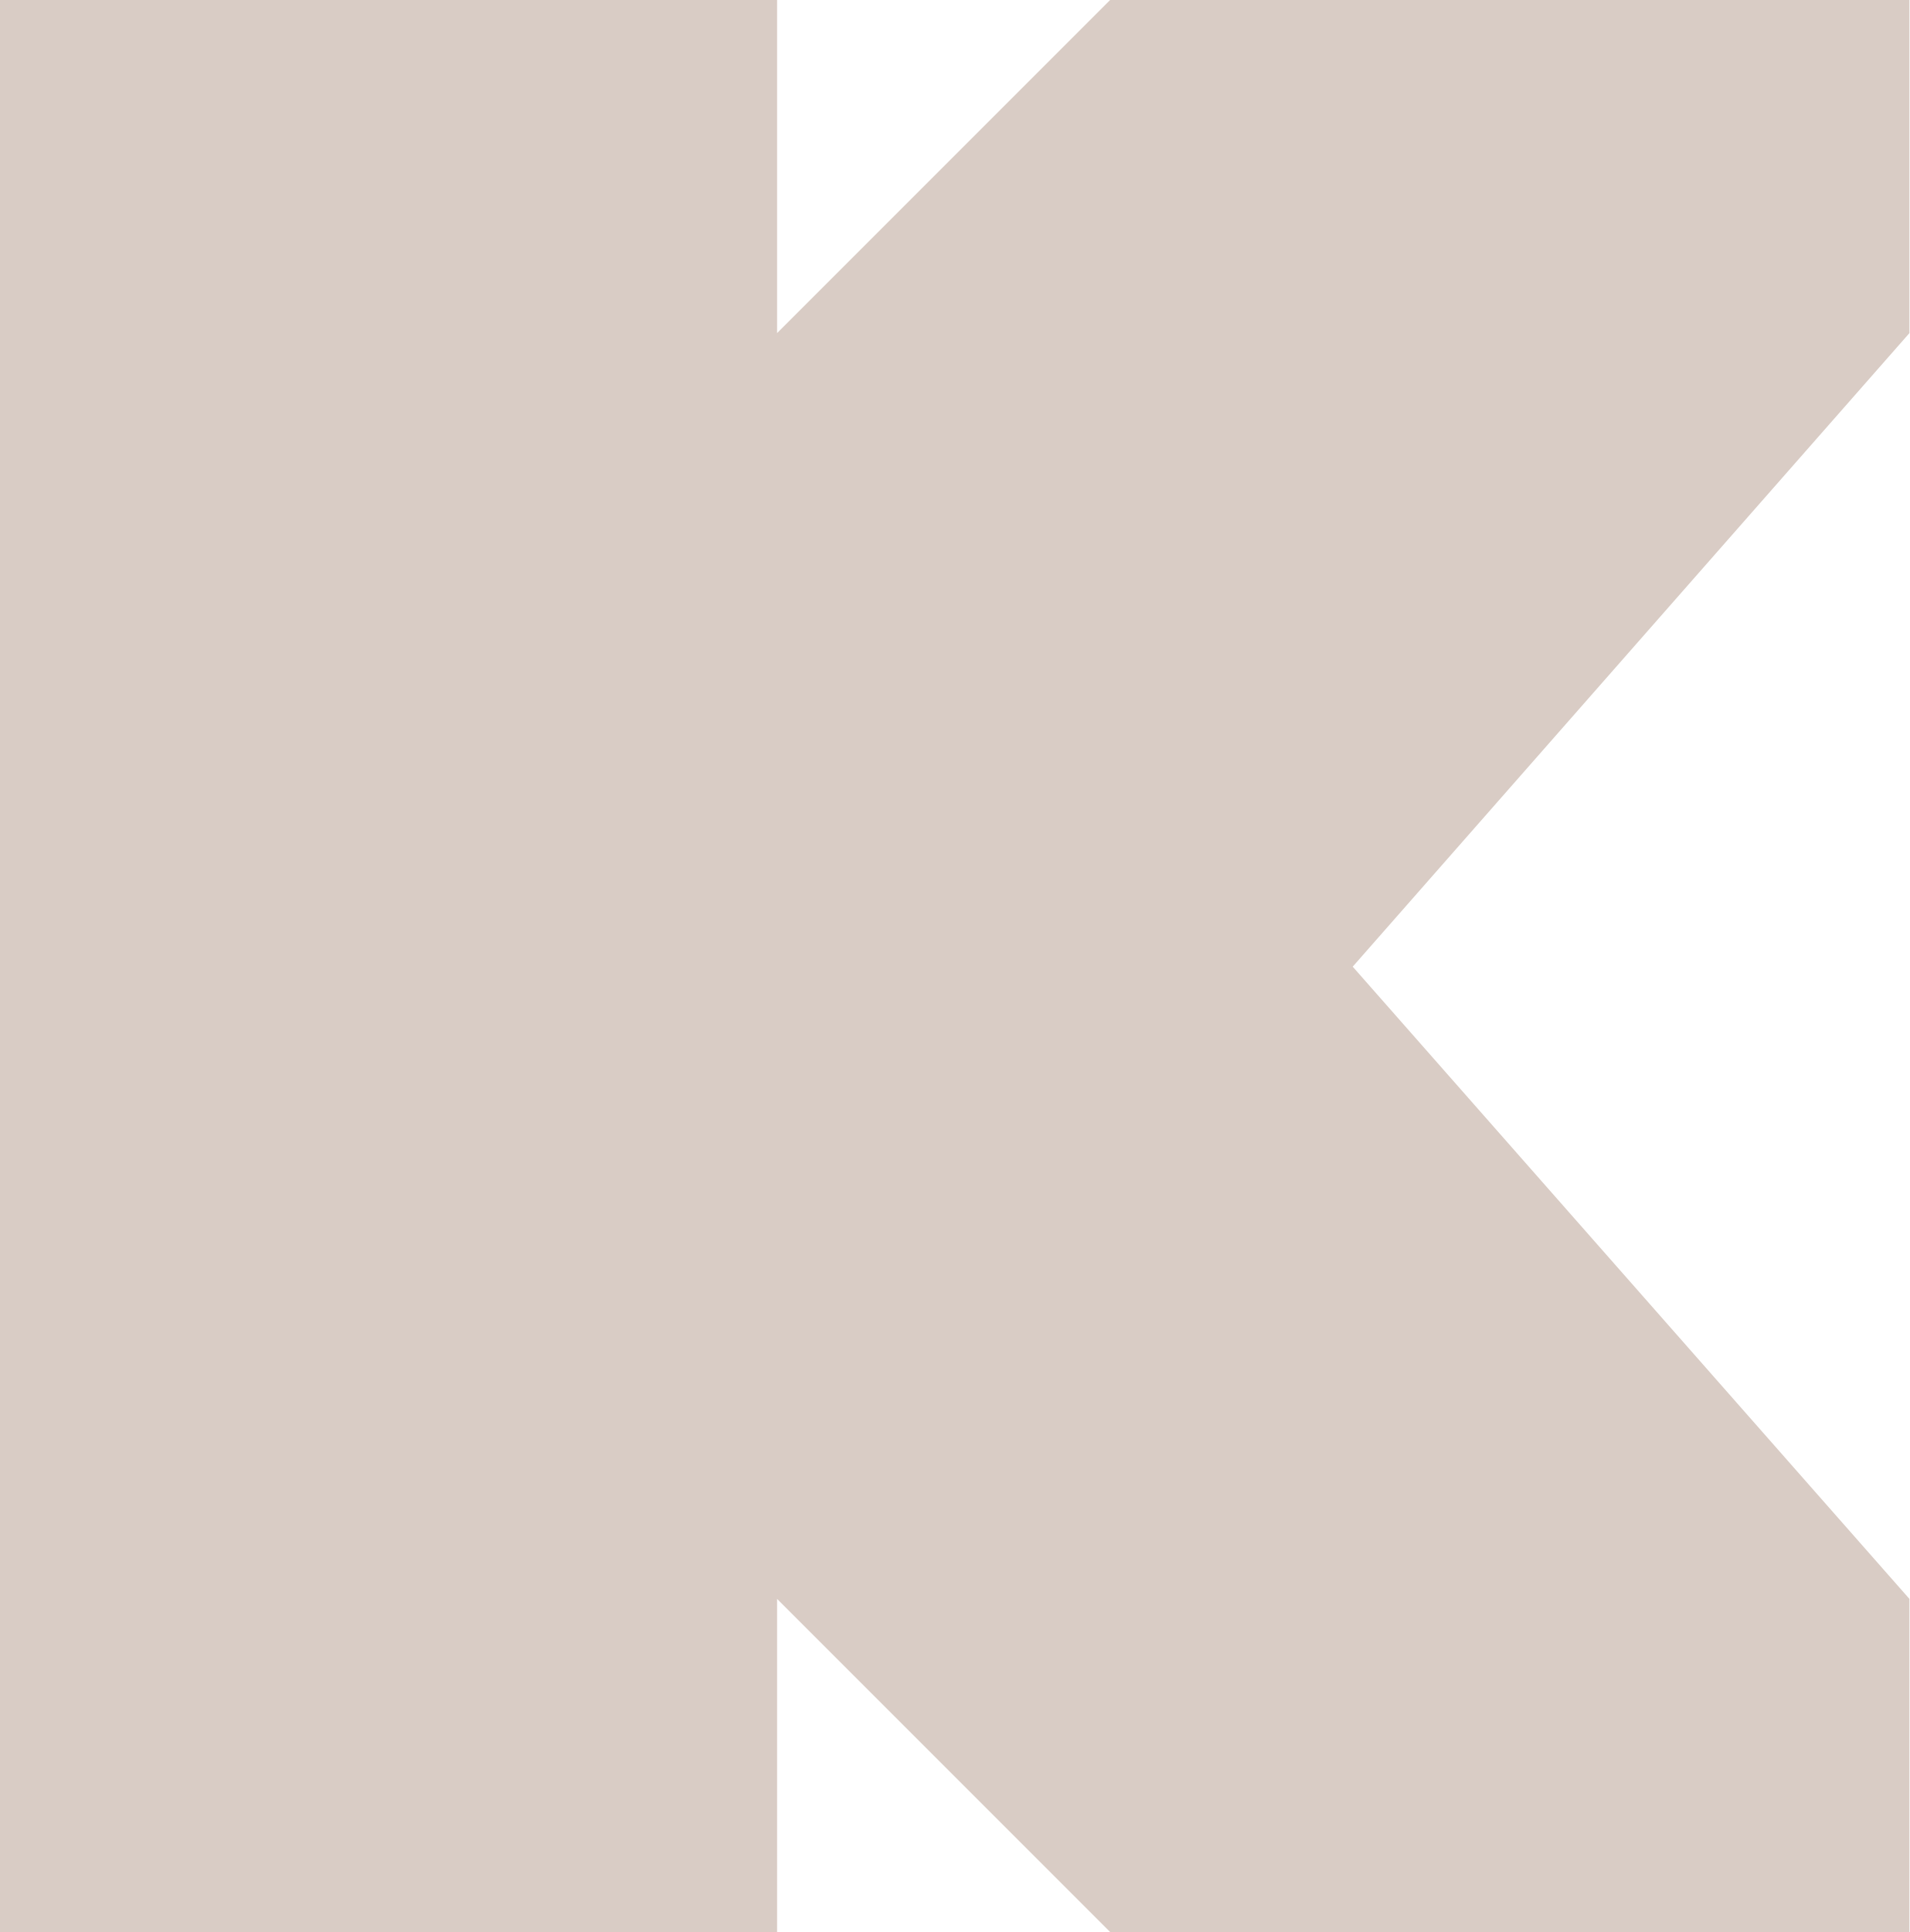
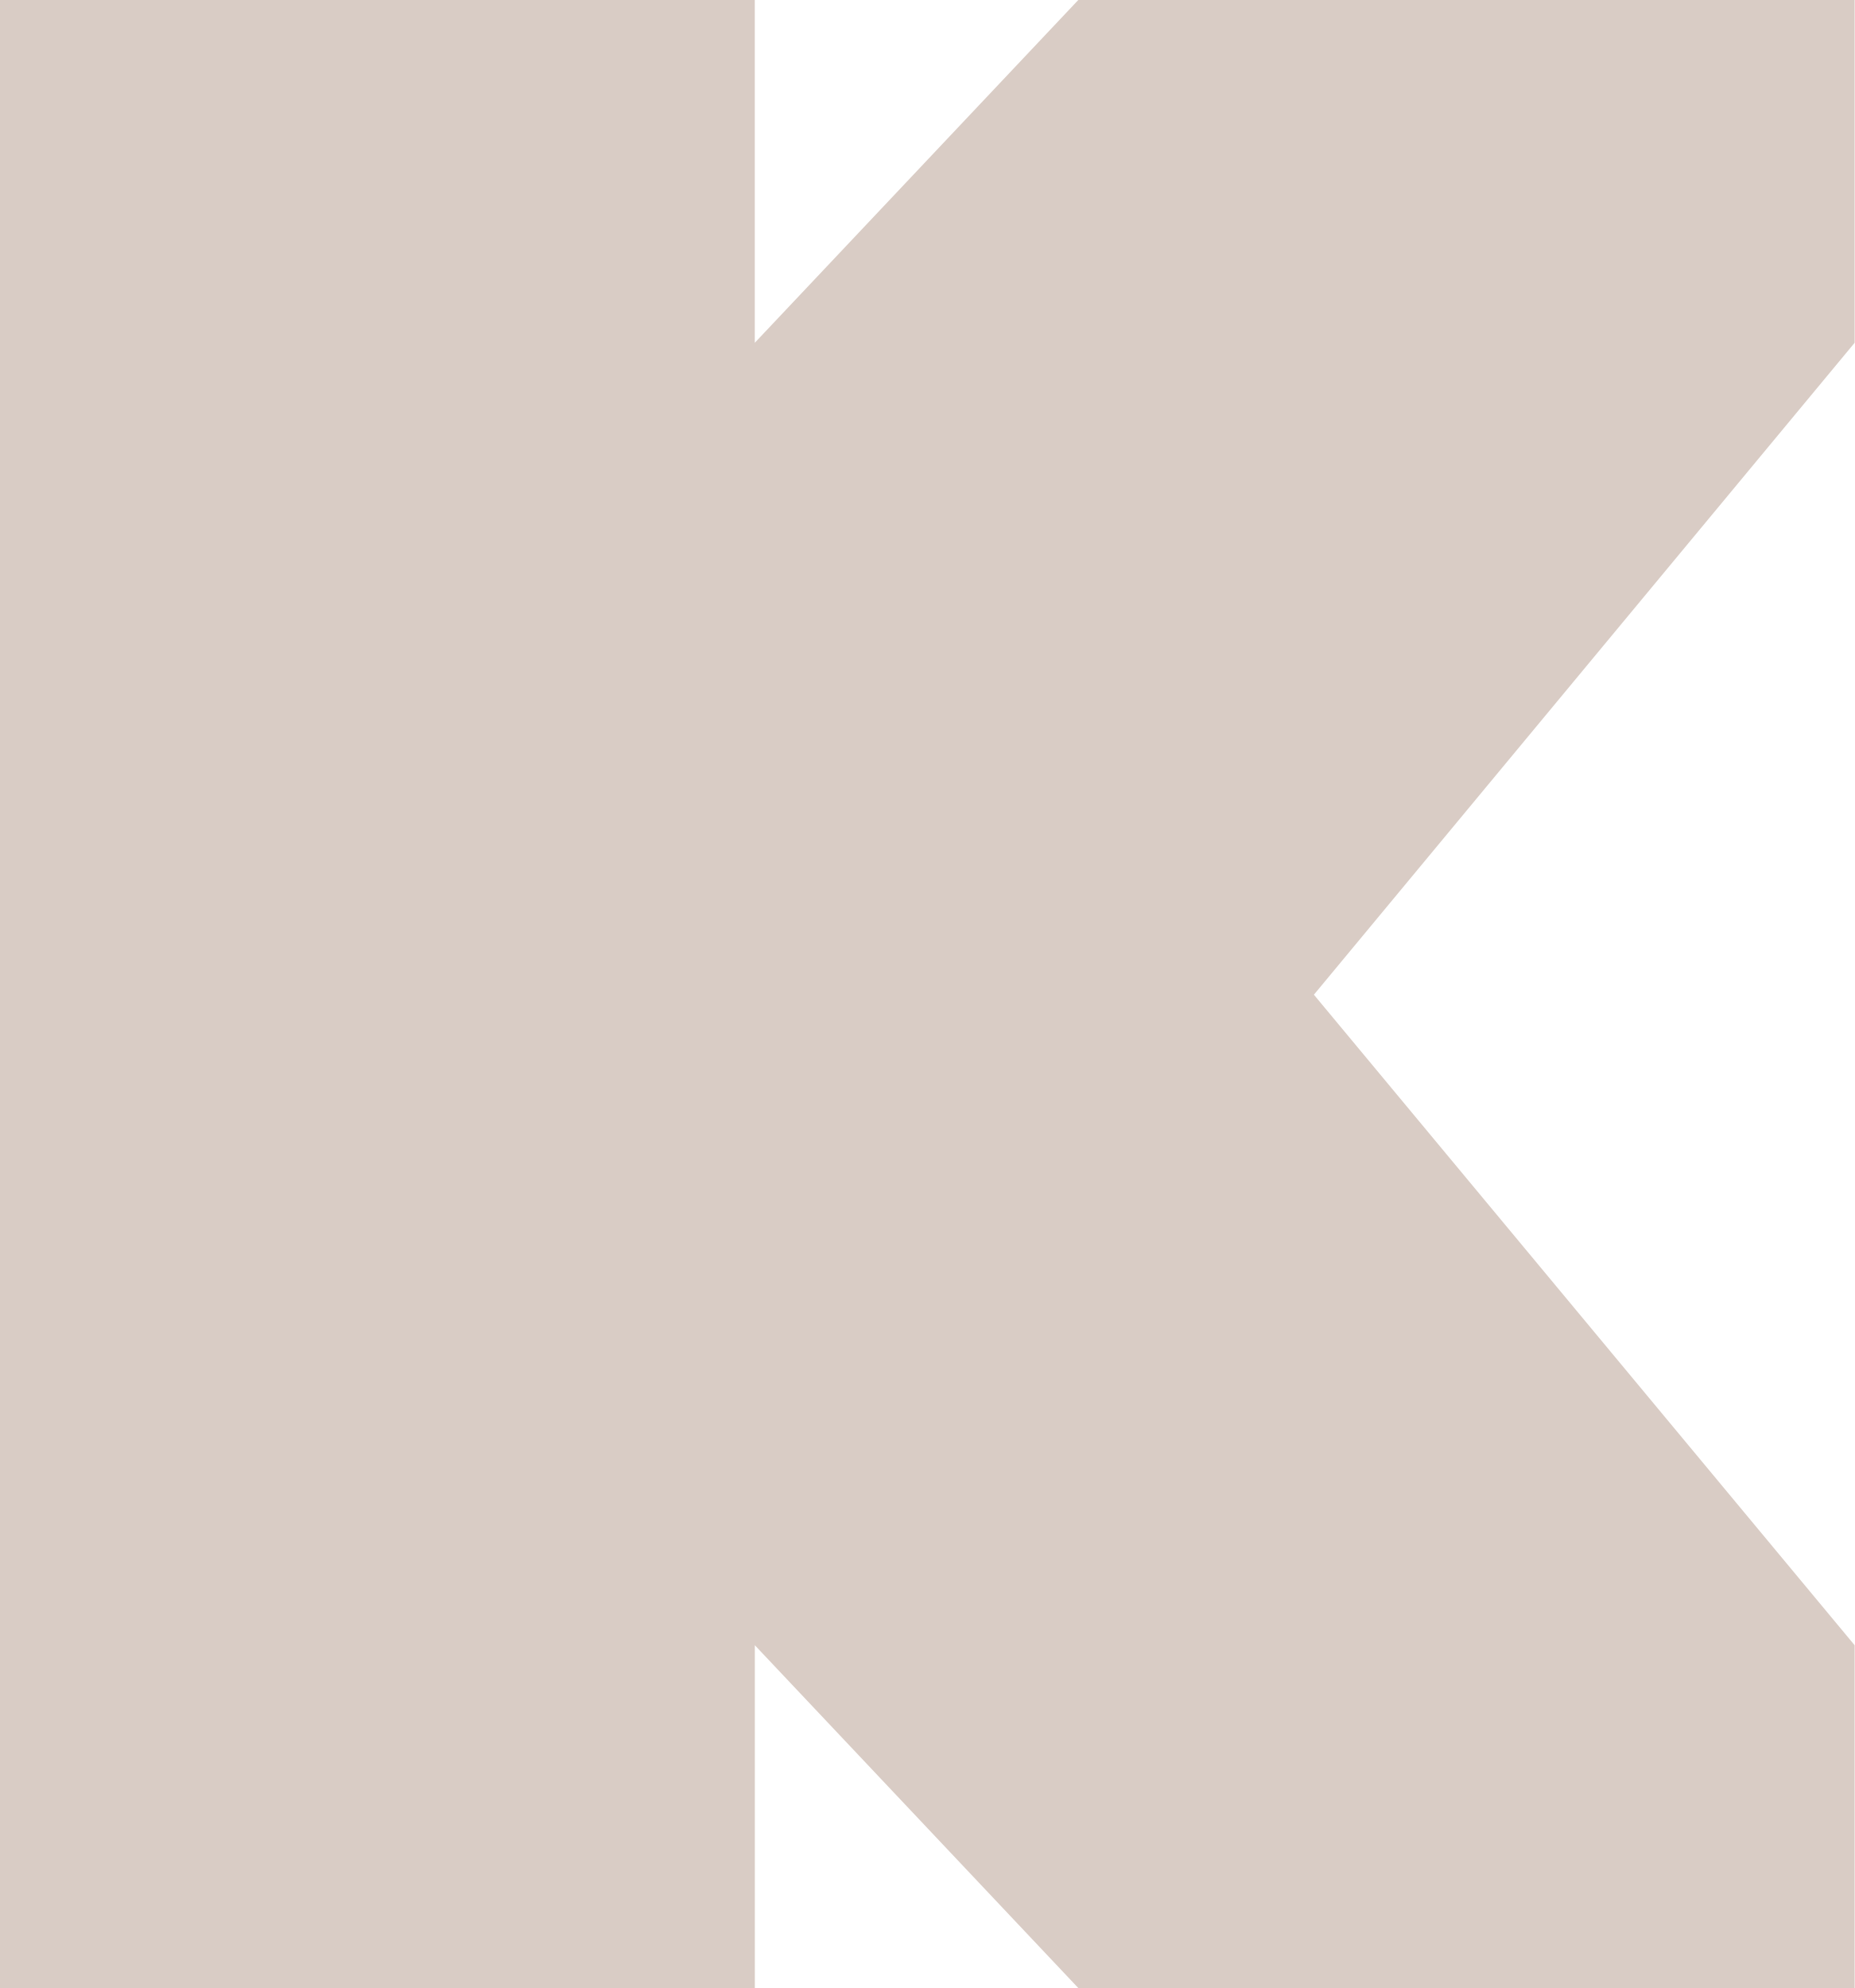
- <svg xmlns="http://www.w3.org/2000/svg" width="286.238" height="289.566" viewBox="0 0 286.238 289.566">
-   <path id="Path_46" data-name="Path 46" d="M0,0H116.492V49.925L166.417,0h119.82V49.925l-83.455,94.958,83.455,94.758v49.925H166.417l-49.925-49.925v49.925H0Z" fill="#d9ccc5" />
+ <svg xmlns="http://www.w3.org/2000/svg" width="250" height="267.947" viewBox="0 0 250 267.947">
+   <path id="Path_46" data-name="Path 46" d="M0,0H101.744V46.2L145.349,0H250V46.2l-72.89,87.868L250,221.749v46.2H145.349l-43.6-46.2v46.2H0Z" fill="#d9ccc5" />
</svg>
